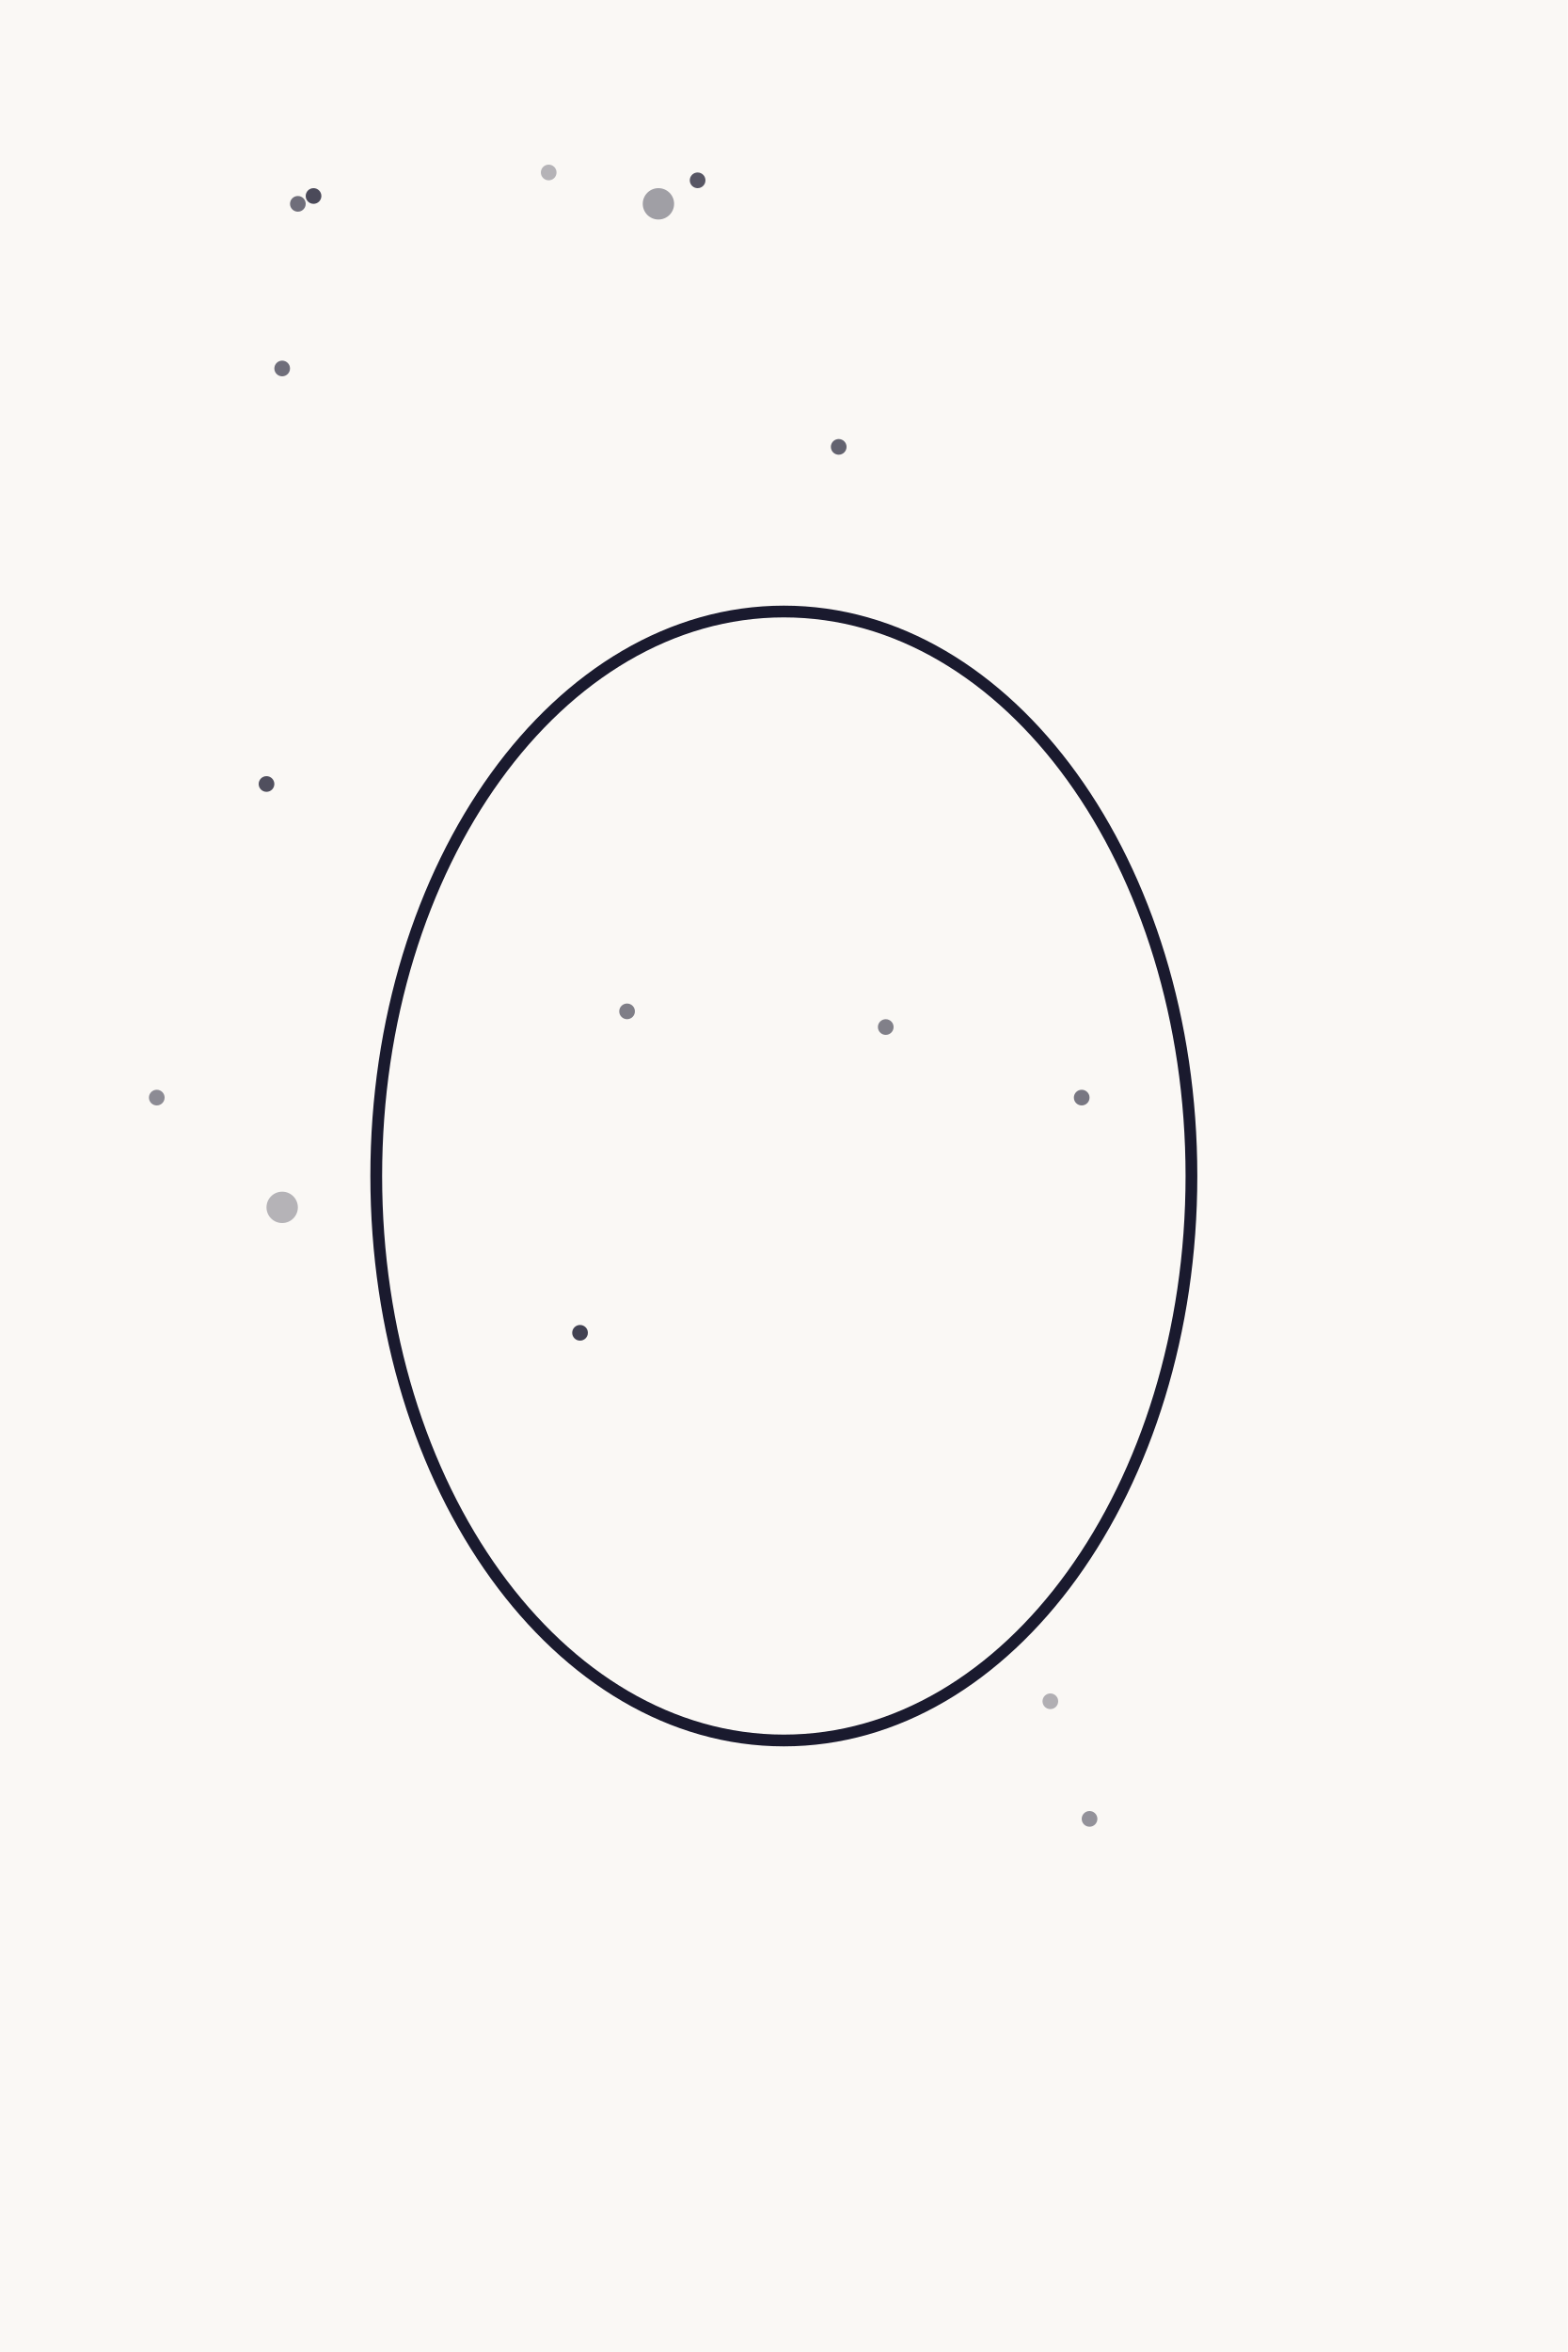
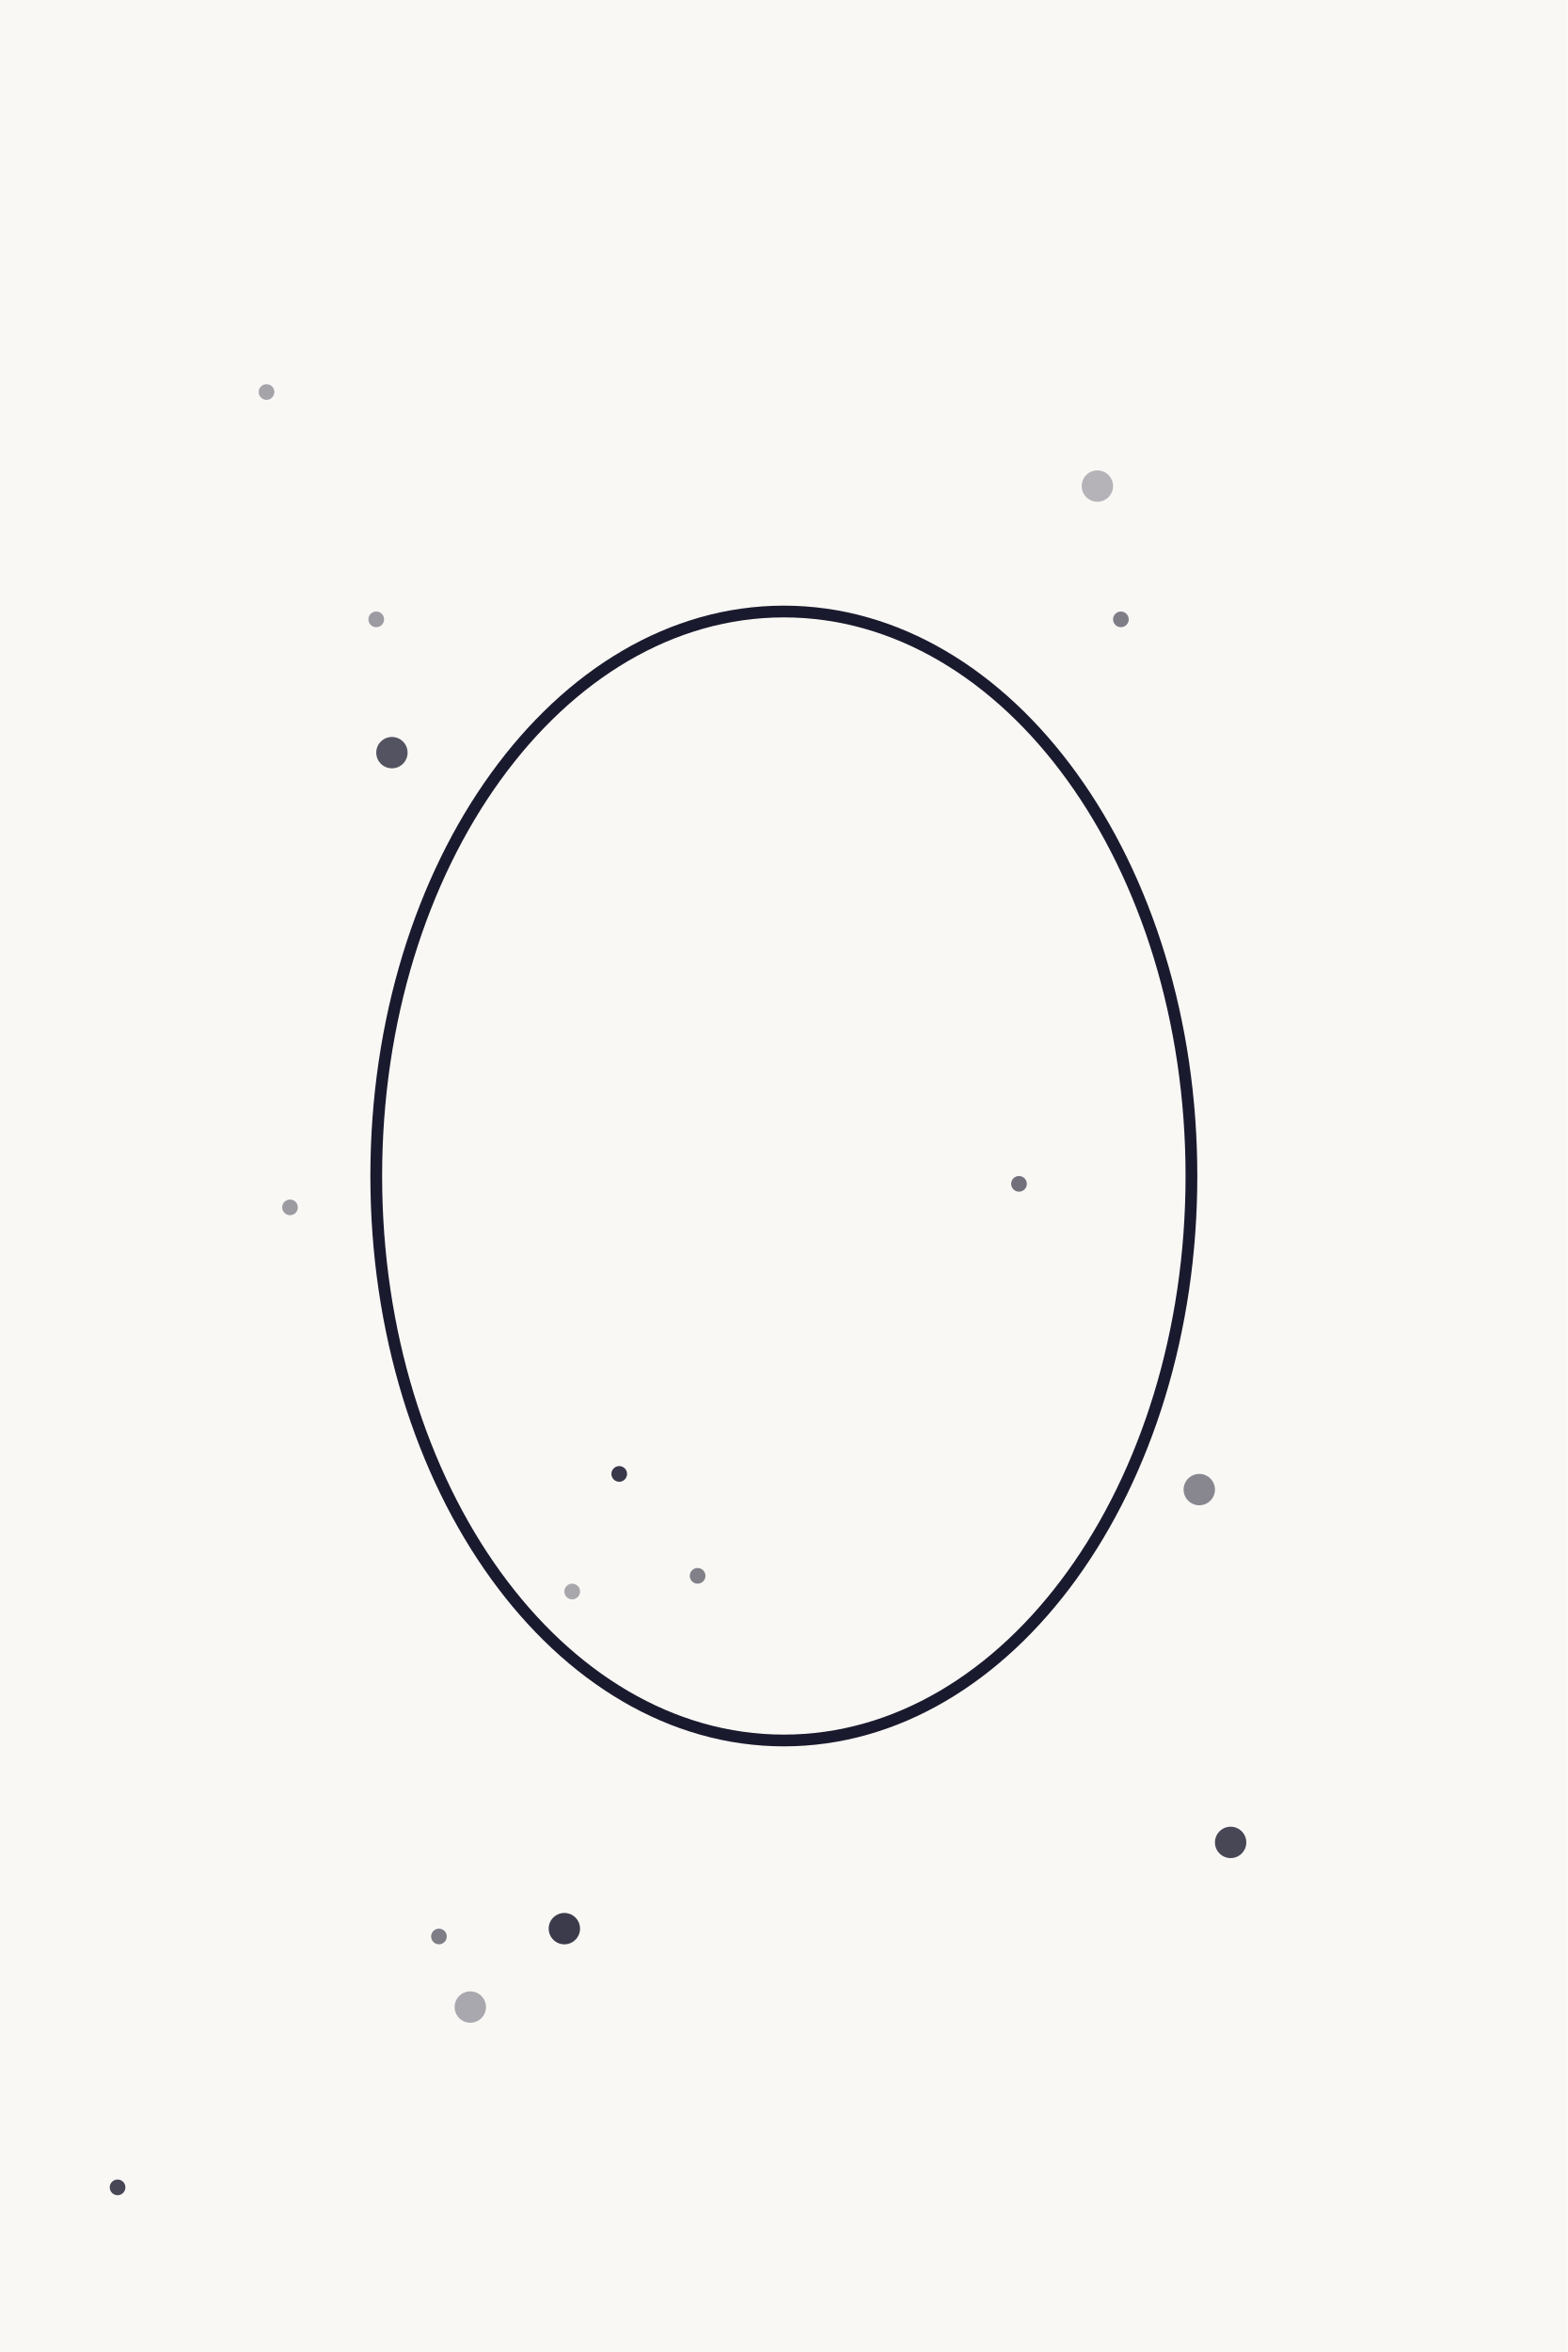
<svg xmlns="http://www.w3.org/2000/svg" viewBox="0 0 200 300">
  <rect width="200" height="300" fill="#faf8f5" />
  <ellipse cx="100" cy="150" rx="52" ry="72" fill="none" stroke="#1a1a2e" stroke-width="1.5" />
-   <circle cx="138" cy="140" r="1" fill="#1a1a2e" opacity="0.58" />
-   <circle cx="70" cy="22" r="1" fill="#1a1a2e" opacity="0.31" />
-   <circle cx="40" cy="25" r="1" fill="#1a1a2e" opacity="0.78" />
-   <circle cx="74" cy="170" r="1" fill="#1a1a2e" opacity="0.82" />
-   <circle cx="84" cy="26" r="2" fill="#1a1a2e" opacity="0.40" />
-   <circle cx="36" cy="47" r="1" fill="#1a1a2e" opacity="0.62" />
-   <circle cx="107" cy="57" r="1" fill="#1a1a2e" opacity="0.67" />
-   <circle cx="139" cy="232" r="1" fill="#1a1a2e" opacity="0.46" />
-   <circle cx="113" cy="131" r="1" fill="#1a1a2e" opacity="0.54" />
-   <circle cx="80" cy="129" r="1" fill="#1a1a2e" opacity="0.55" />
-   <circle cx="89" cy="23" r="1" fill="#1a1a2e" opacity="0.73" />
-   <circle cx="36" cy="154" r="2" fill="#1a1a2e" opacity="0.31" />
-   <circle cx="34" cy="100" r="1" fill="#1a1a2e" opacity="0.76" />
-   <circle cx="134" cy="217" r="1" fill="#1a1a2e" opacity="0.33" />
-   <circle cx="38" cy="26" r="1" fill="#1a1a2e" opacity="0.62" />
-   <circle cx="20" cy="140" r="1" fill="#1a1a2e" opacity="0.49" />
+   <circle cx="143" cy="79" r="1" fill="#1a1a2e" opacity="0.55" />
+   <circle cx="89" cy="201" r="1" fill="#1a1a2e" opacity="0.54" />
+   <circle cx="130" cy="151" r="1" fill="#1a1a2e" opacity="0.61" />
+   <circle cx="79" cy="188" r="1" fill="#1a1a2e" opacity="0.86" />
+   <circle cx="73" cy="203" r="1" fill="#1a1a2e" opacity="0.37" />
+   <circle cx="140" cy="62" r="2" fill="#1a1a2e" opacity="0.31" />
+   <circle cx="157" cy="235" r="2" fill="#1a1a2e" opacity="0.80" />
+   <circle cx="15" cy="279" r="1" fill="#1a1a2e" opacity="0.80" />
+   <circle cx="34" cy="50" r="1" fill="#1a1a2e" opacity="0.38" />
+   <circle cx="153" cy="190" r="2" fill="#1a1a2e" opacity="0.51" />
+   <circle cx="56" cy="247" r="1" fill="#1a1a2e" opacity="0.55" />
+   <circle cx="48" cy="79" r="1" fill="#1a1a2e" opacity="0.42" />
+   <circle cx="72" cy="246" r="2" fill="#1a1a2e" opacity="0.85" />
+   <circle cx="60" cy="256" r="2" fill="#1a1a2e" opacity="0.36" />
+   <circle cx="50" cy="96" r="2" fill="#1a1a2e" opacity="0.74" />
+   <circle cx="37" cy="154" r="1" fill="#1a1a2e" opacity="0.42" />
</svg>
